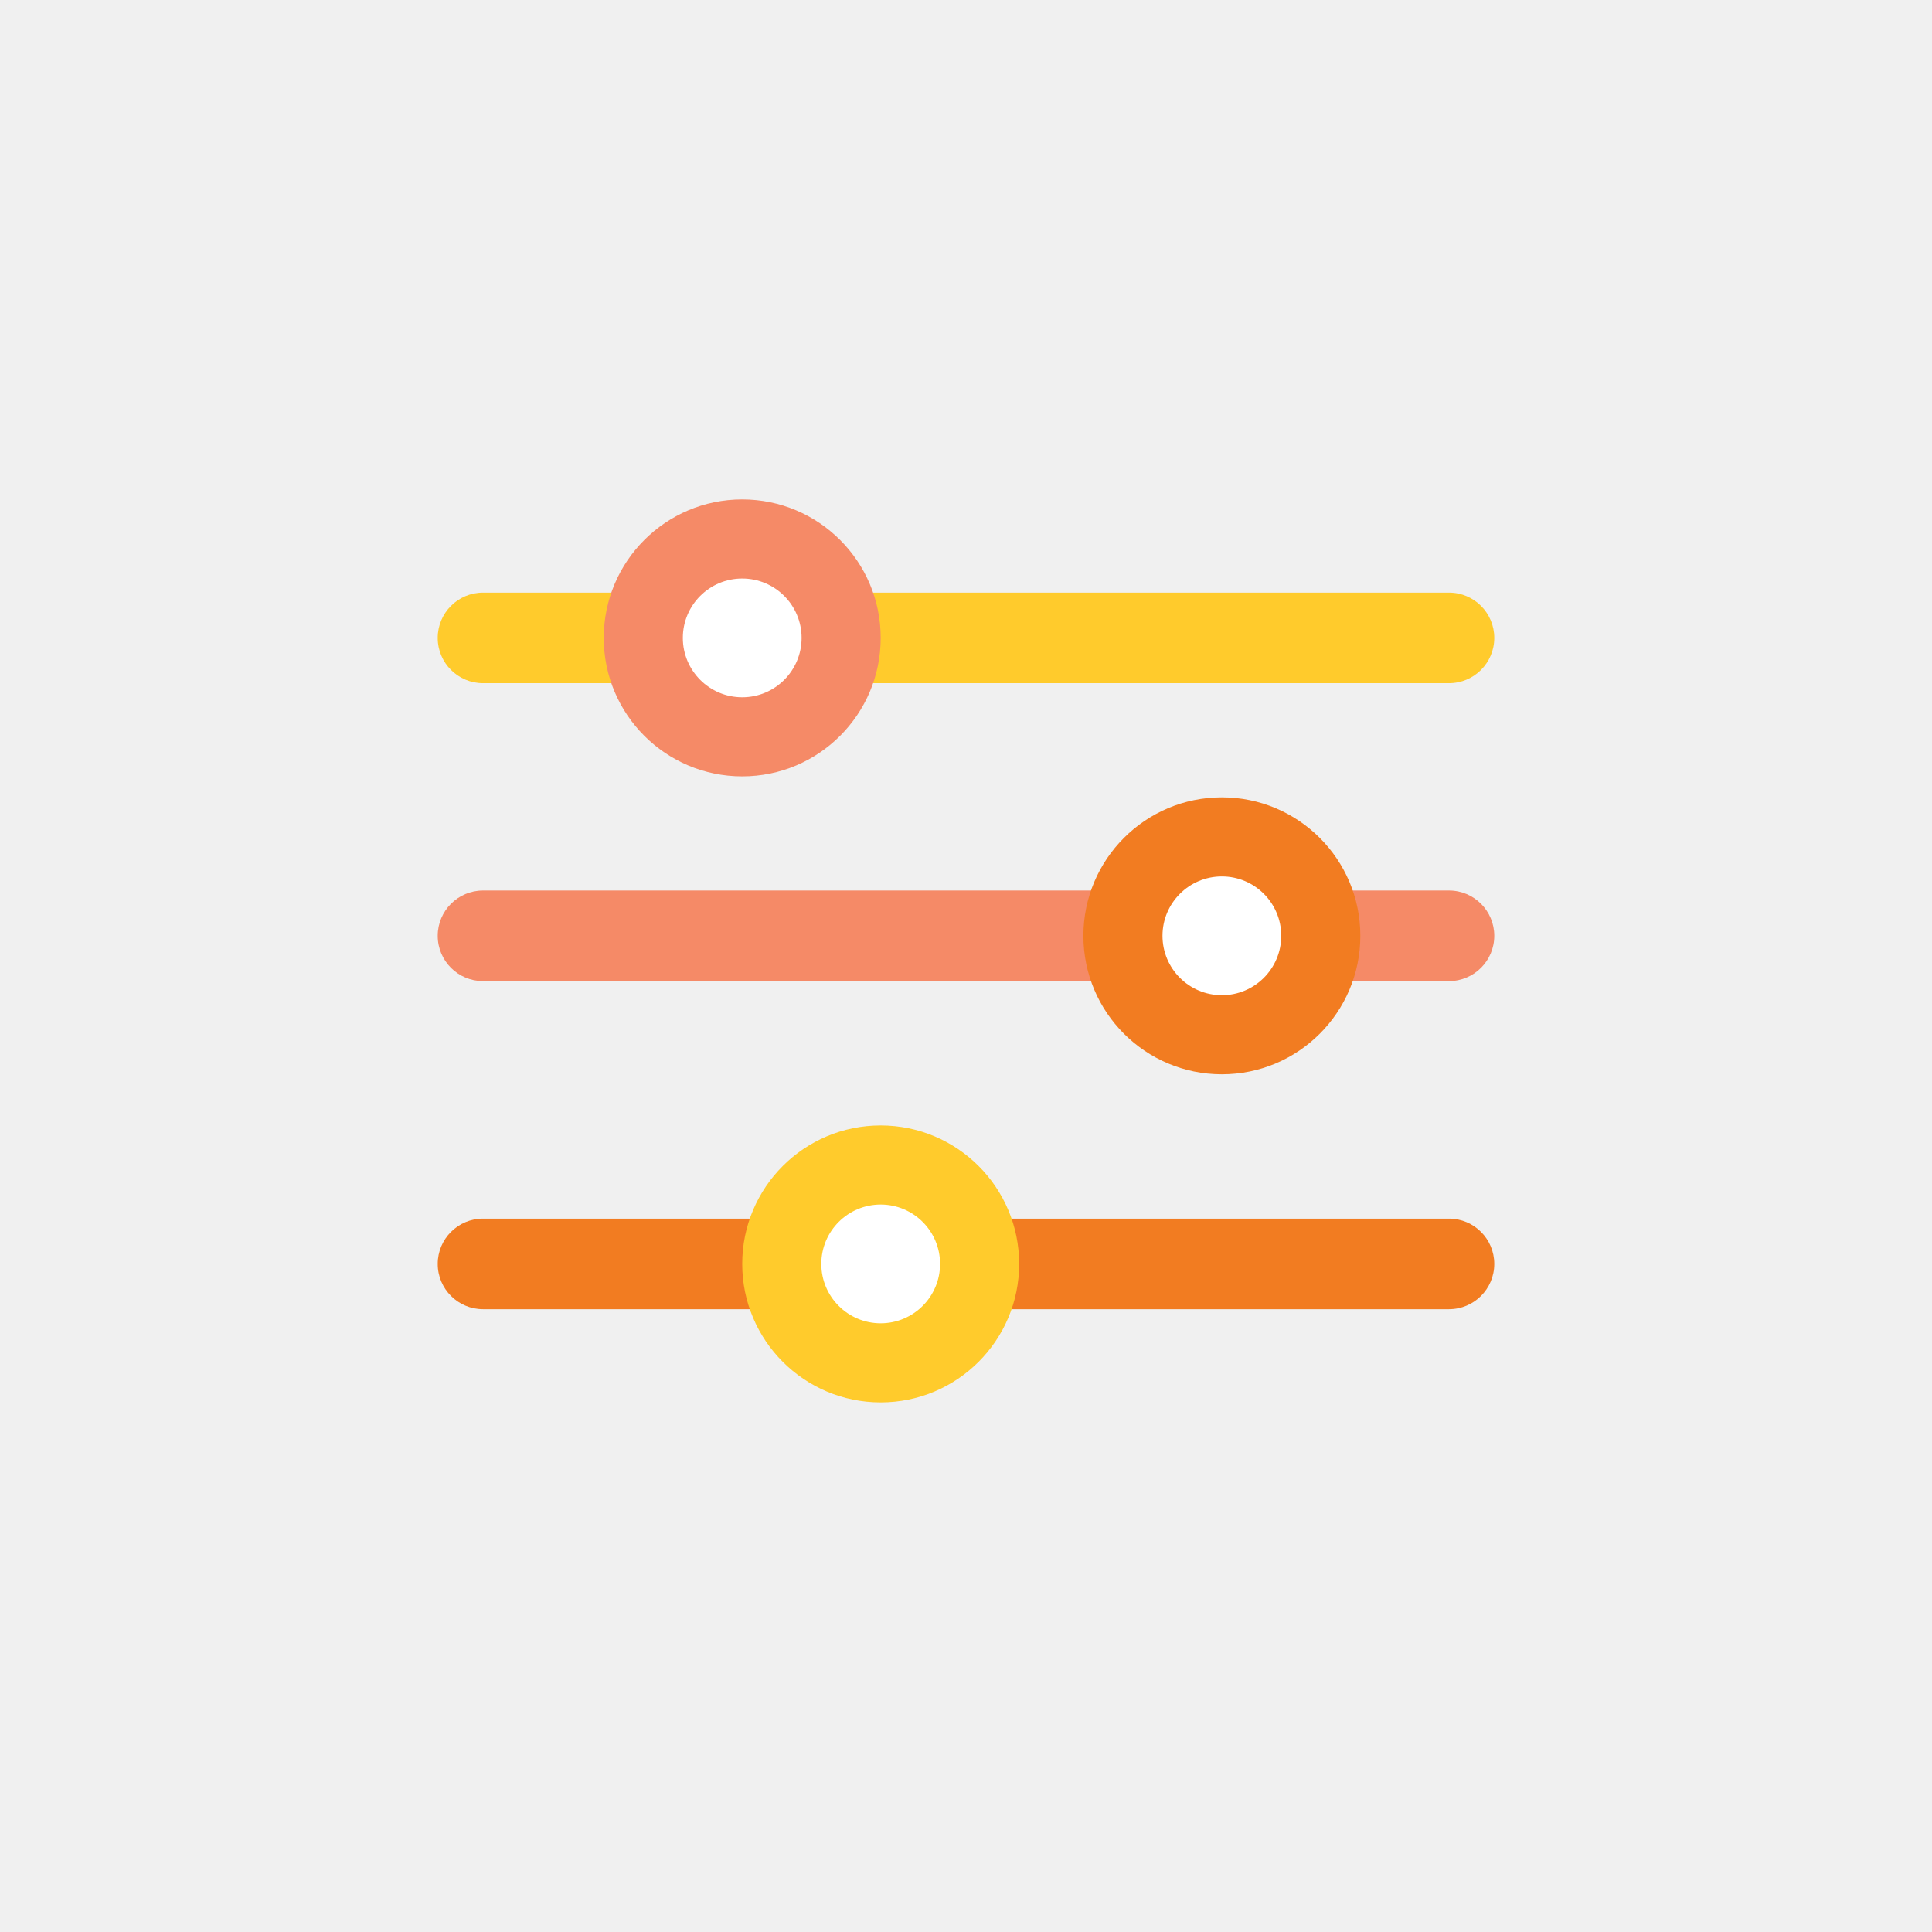
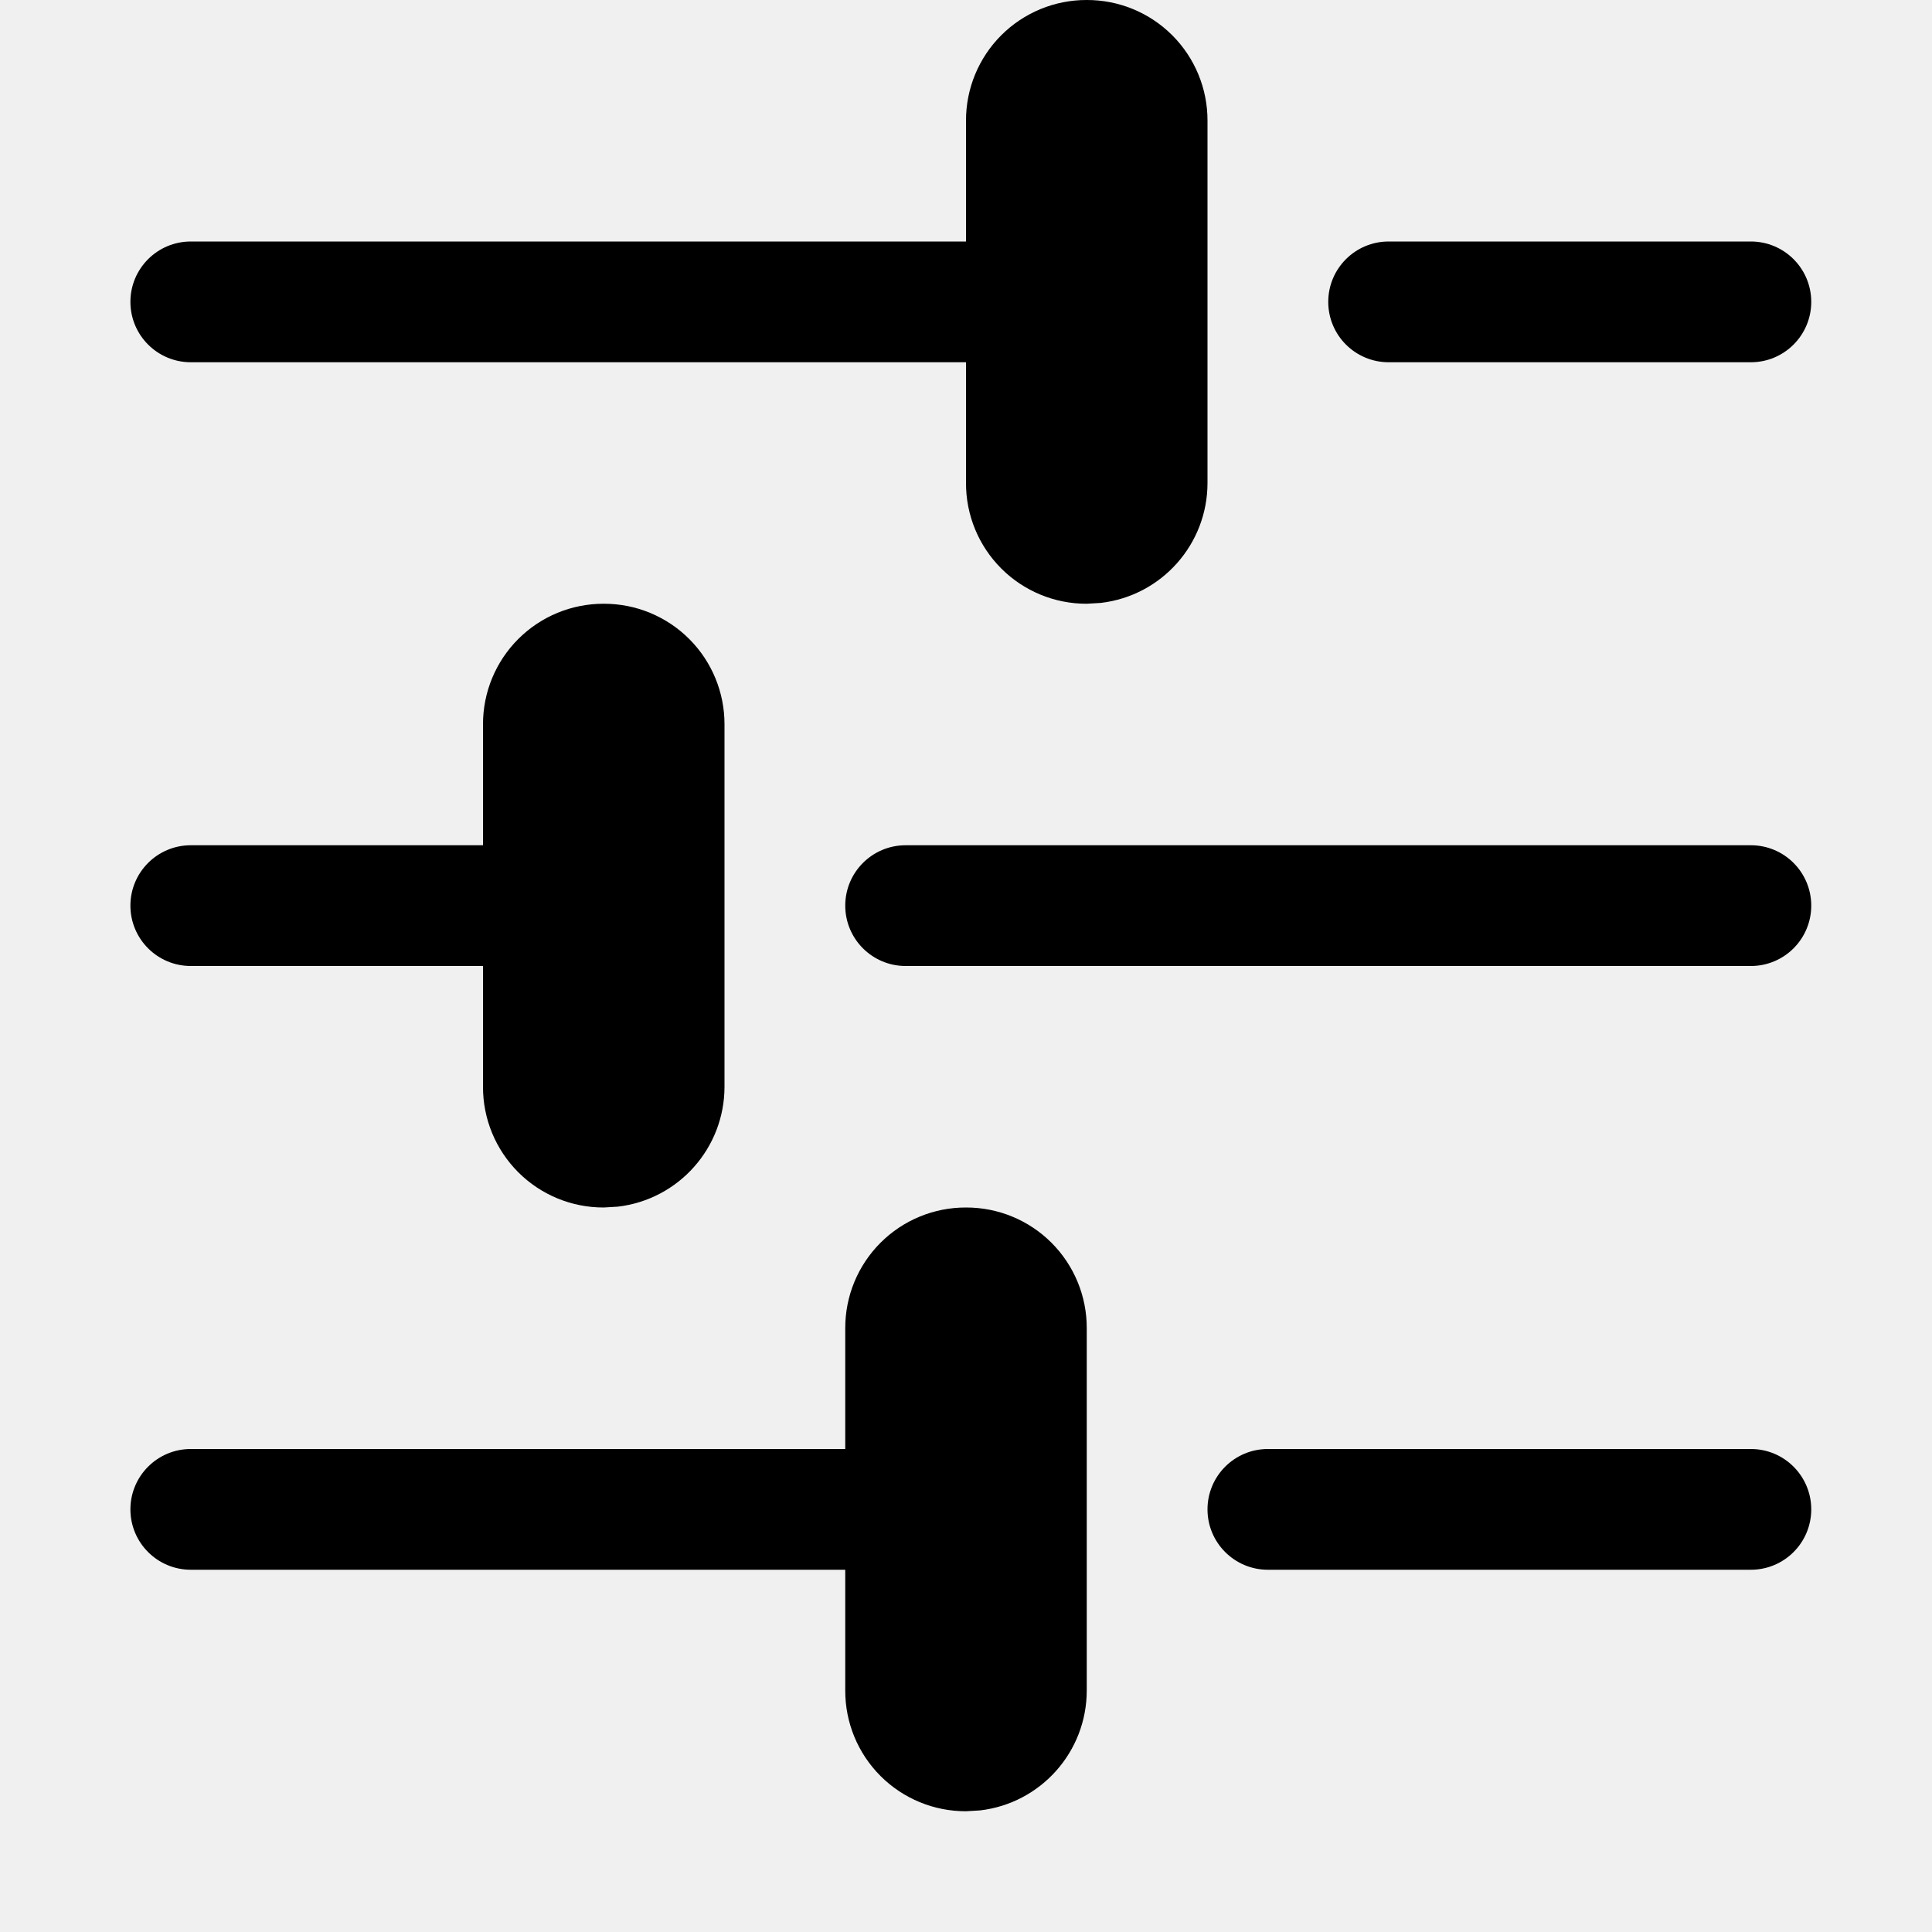
- <svg xmlns="http://www.w3.org/2000/svg" width="64" height="64" viewBox="0 0 64 64">
-   <path d="M48,22.631H16a1.5,1.5,0,0,1,0-3H48a1.5,1.5,0,0,1,0,3Z" fill="#ffcb2c" />
-   <g>
-     <circle cx="24.587" cy="21.131" r="4.587" fill="#f58a67" />
-     <circle cx="24.587" cy="21.131" r="1.967" fill="#fff" />
-   </g>
-   <path d="M48,32.5H16a1.5,1.5,0,0,1,0-3H48a1.5,1.5,0,0,1,0,3Z" fill="#f58a67" />
-   <g>
-     <circle cx="40.476" cy="31" r="4.587" fill="#f27c21" />
-     <circle cx="40.476" cy="31" r="1.967" fill="#fff" />
-   </g>
-   <path d="M48,43.369H16a1.5,1.5,0,0,1,0-3H48a1.5,1.5,0,0,1,0,3Z" fill="#f27c21" />
-   <g>
-     <circle cx="29.174" cy="41.869" r="4.587" fill="#ffcb2c" />
-     <circle cx="29.174" cy="41.869" r="1.967" fill="#fff" />
-   </g>
+ <svg xmlns="http://www.w3.org/2000/svg" width="32" height="32" viewBox="0 0 16 16">
+   <path fill="currentColor" d="M8 10a.997.997 0 0 1 1 1v3a1 1 0 0 1-.883.993L8 15a.997.997 0 0 1-1-1v-1H1.58a.5.5 0 0 1-.5-.5a.5.5 0 0 1 .5-.5H7v-1a.997.997 0 0 1 1-1m6.5 2a.5.5 0 0 1 .5.5a.5.5 0 0 1-.5.5h-4a.5.5 0 0 1-.5-.5a.5.5 0 0 1 .5-.5zM5 5a.997.997 0 0 1 1 1v3a1 1 0 0 1-.883.993L5 10a.997.997 0 0 1-1-1V8H1.58a.5.5 0 0 1-.5-.5a.5.5 0 0 1 .5-.5H4V6a.997.997 0 0 1 1-1m9.5 2a.5.5 0 0 1 .5.5a.5.5 0 0 1-.5.5h-7a.5.5 0 0 1-.5-.5a.5.5 0 0 1 .5-.5zM9 0a.997.997 0 0 1 1 1v3a1 1 0 0 1-.883.993L9 5a.997.997 0 0 1-1-1V3H1.58a.5.5 0 0 1-.5-.5a.5.5 0 0 1 .5-.5H8V1a.997.997 0 0 1 1-1m5.5 2a.5.5 0 0 1 .5.5a.5.5 0 0 1-.5.5h-3a.5.5 0 0 1-.5-.5a.5.5 0 0 1 .5-.5z" />
</svg>
